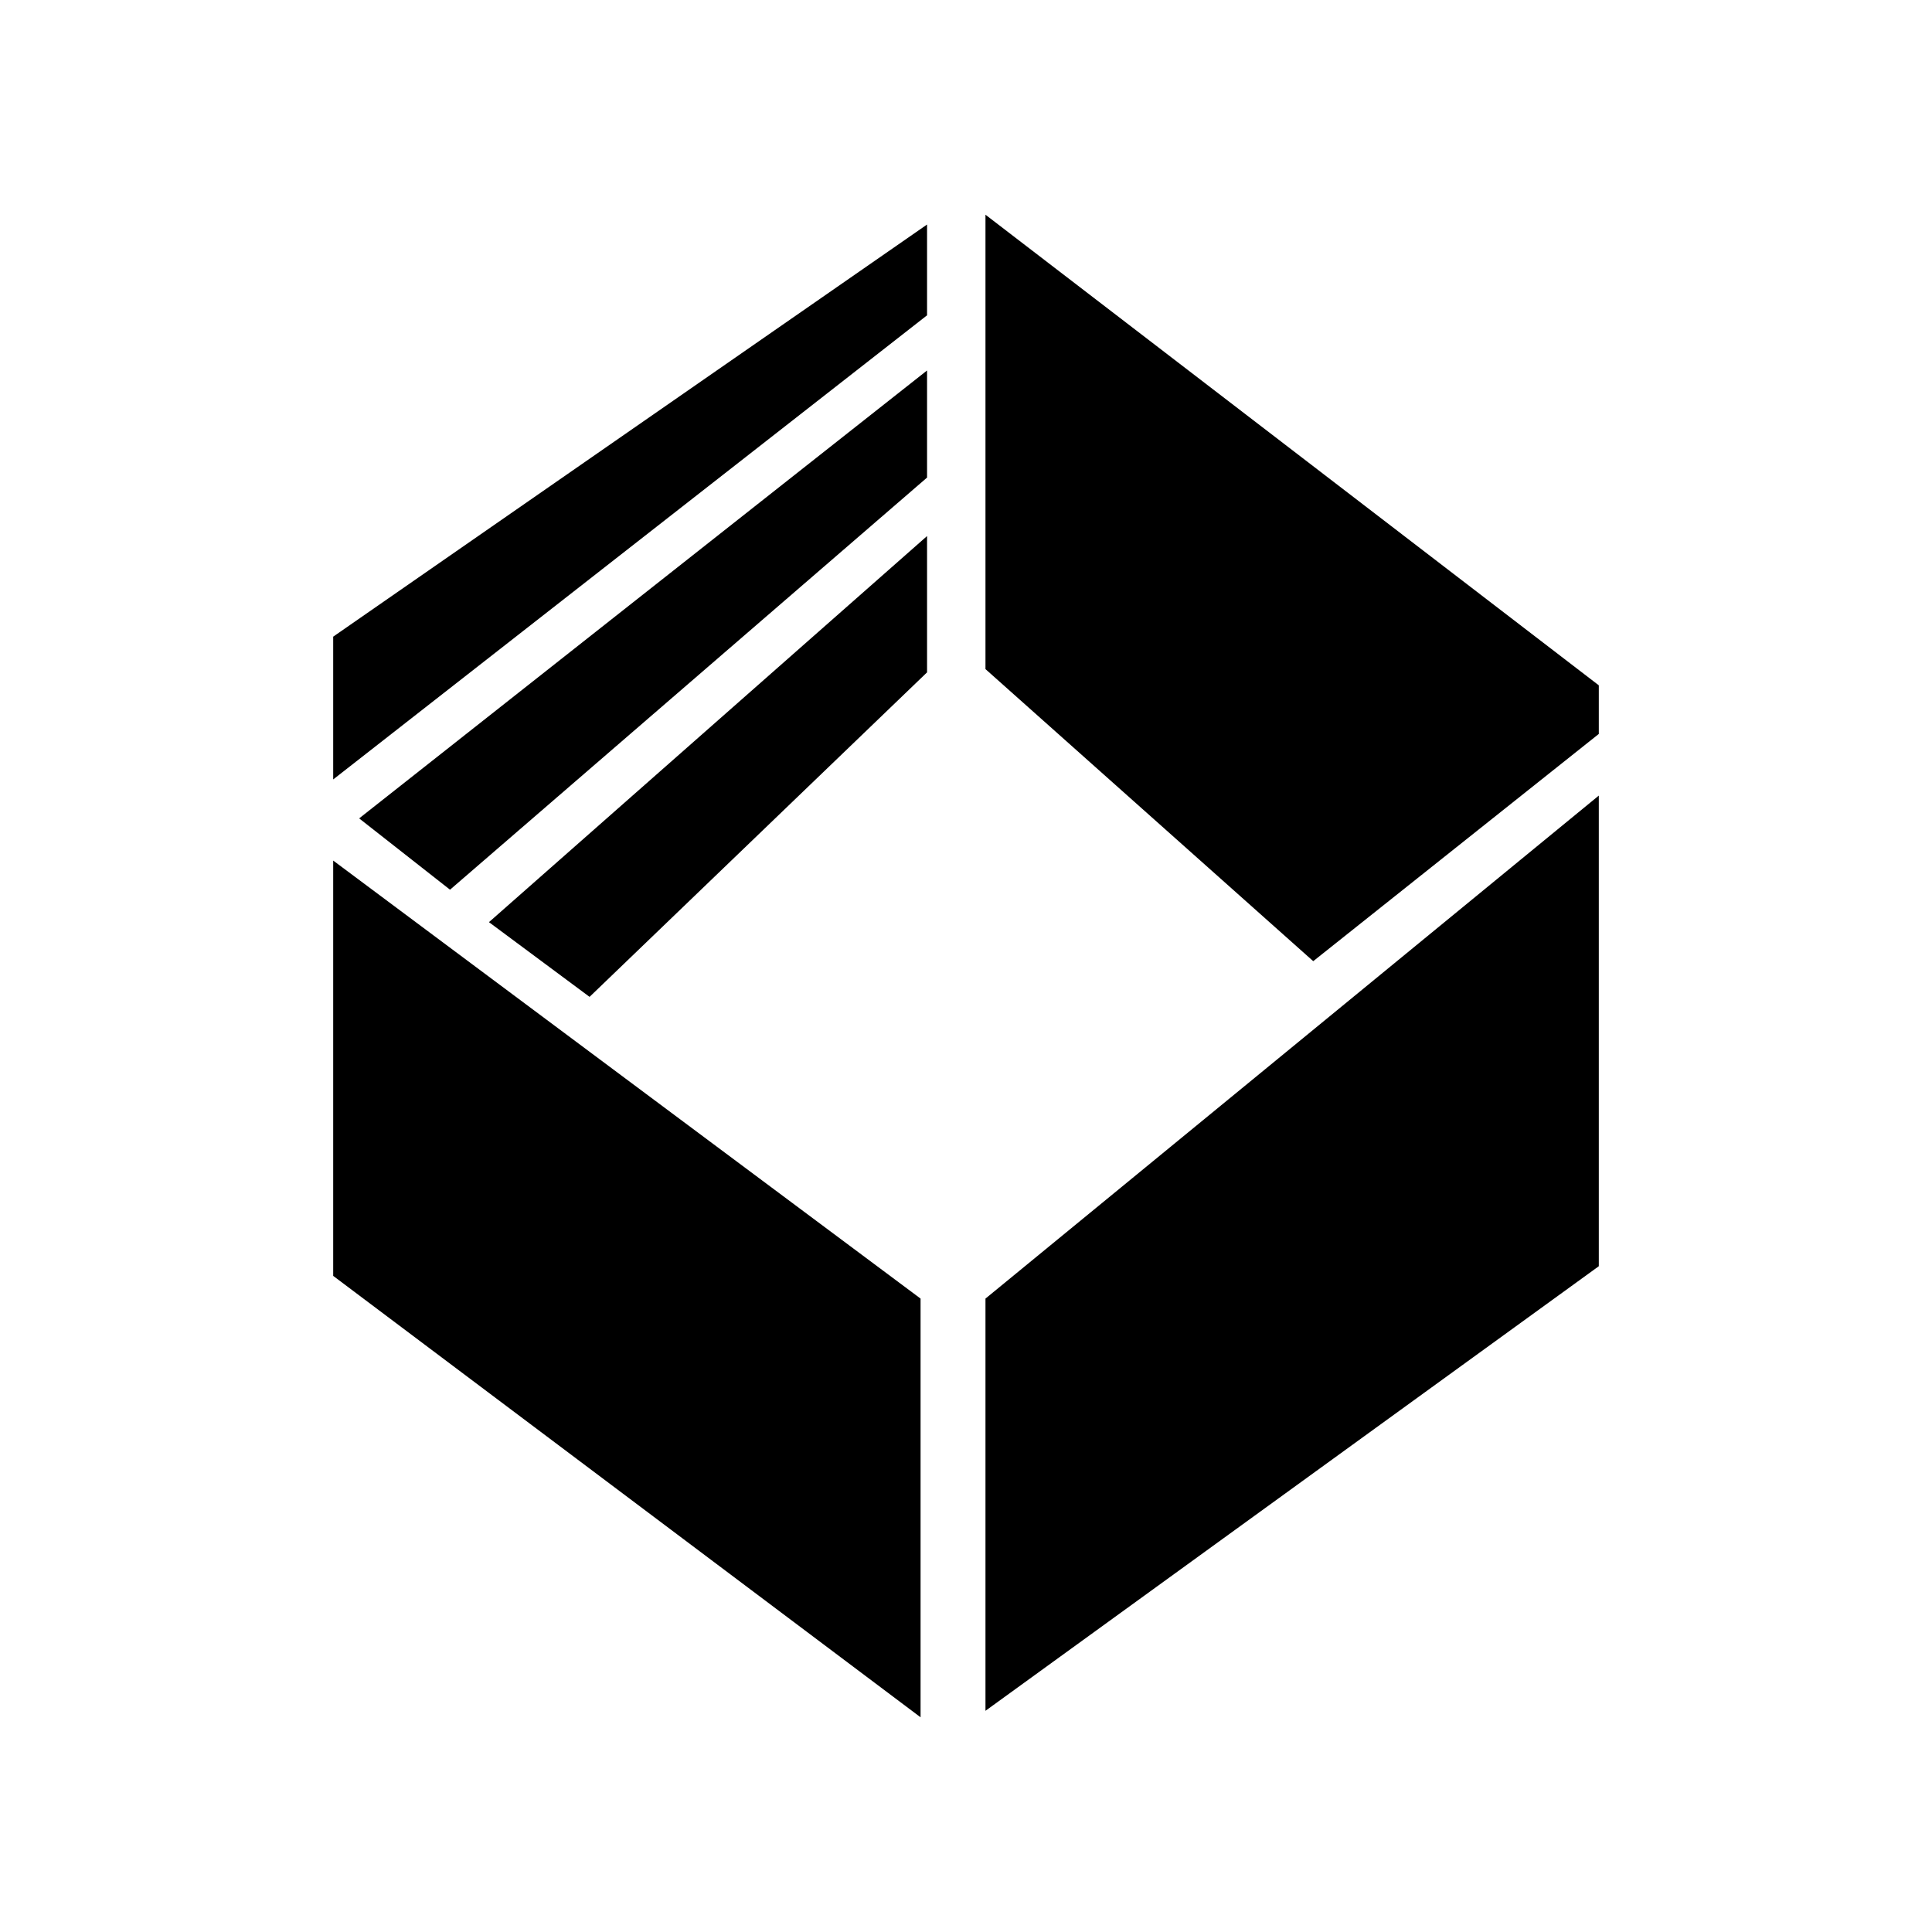
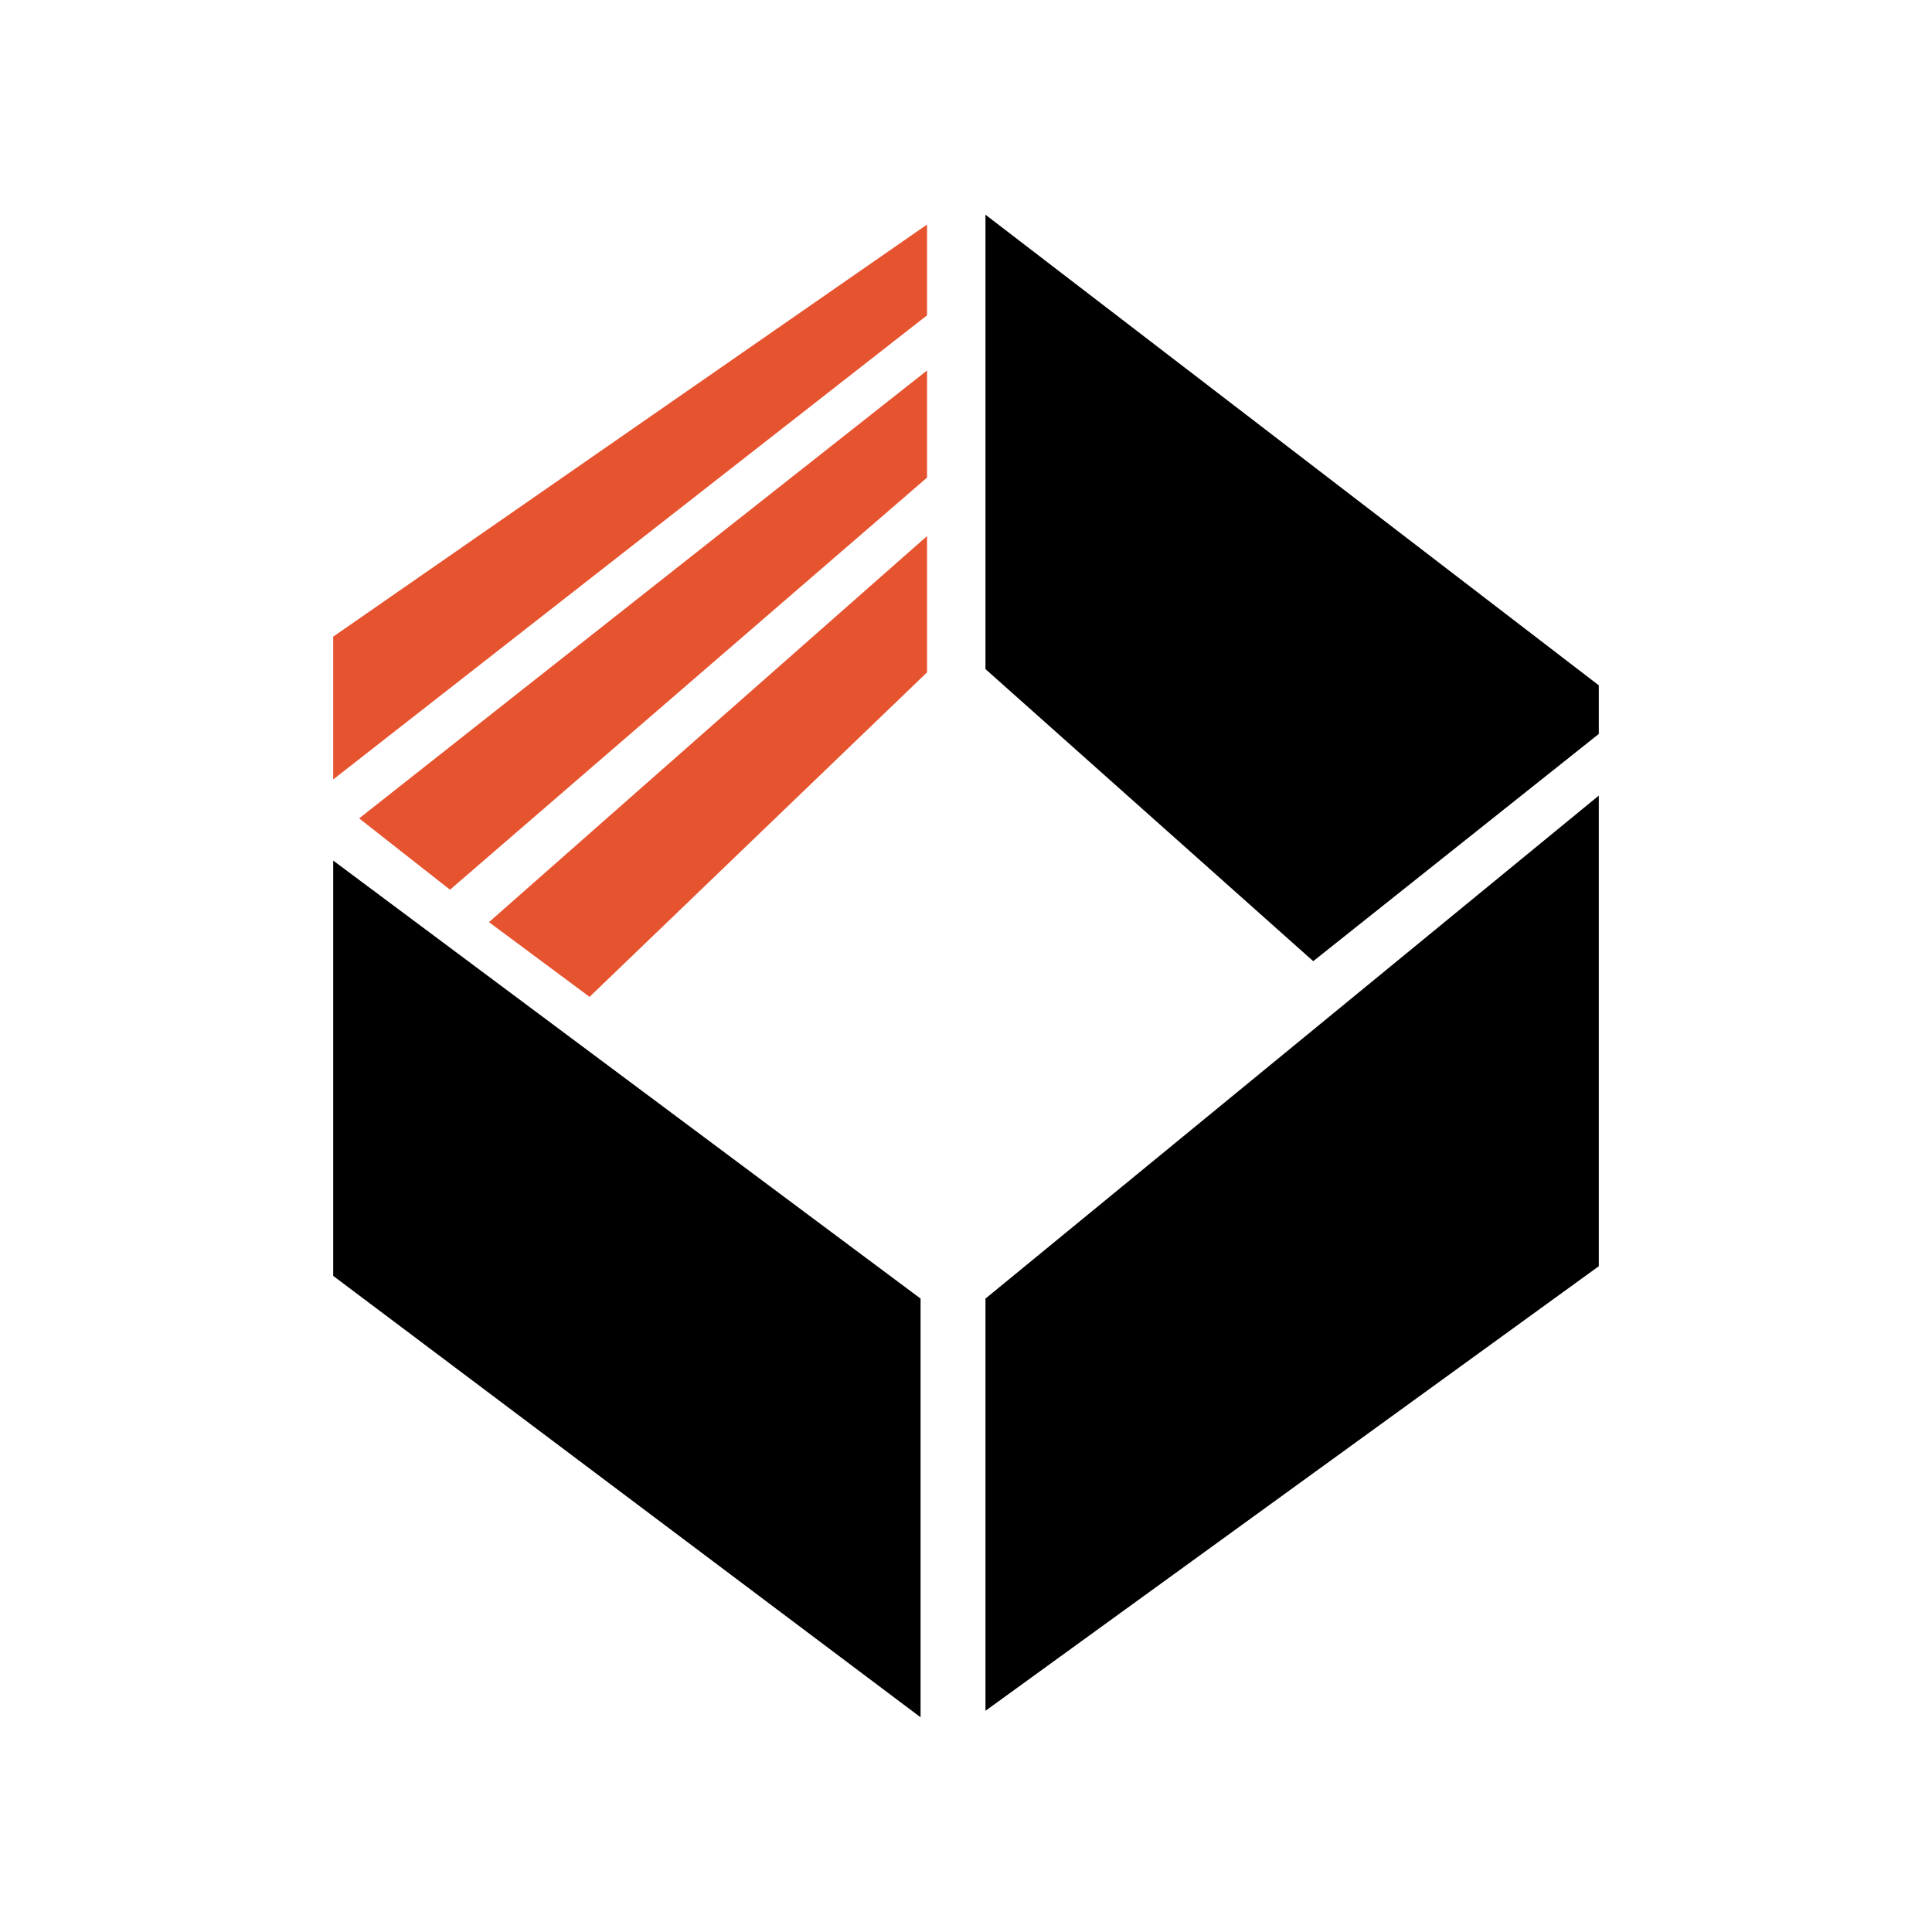
<svg xmlns="http://www.w3.org/2000/svg" viewBox="0 0 256 256">
-   <path fill="currentColor" fill-rule="evenodd" d="M44.15,84.36L122.84,29.75L122.84,41.78L44.15,103.28ZM47.59,108.44L122.84,49.09L122.84,63.28L59.63,117.89ZM64.79,122.19L122.84,71.03L122.84,89.09L78.12,132.09ZM130.58,28.45L211.85,90.81L211.85,97.25L174.01,127.36L130.58,88.66ZM44.15,114.03L121.98,172.07L121.98,227.55L44.15,169.06ZM130.58,172.07L211.85,105.42L211.85,167.78L130.58,226.69Z" />
+   <path data-part="flash" fill="#E6532F" fill-rule="evenodd" d="M44.15,84.36L122.84,29.75L122.84,41.78L44.15,103.28ZM47.59,108.44L122.84,49.09L122.84,63.28L59.63,117.89ZM64.79,122.19L122.84,71.03L122.84,89.09L78.12,132.09Z" />
+   <path data-part="body" fill="currentColor" fill-rule="evenodd" d="M130.58,28.45L211.85,90.81L211.85,97.25L174.01,127.36L130.58,88.66ZM44.15,114.03L121.98,172.07L121.98,227.55L44.15,169.06ZM130.58,172.07L211.85,105.42L211.85,167.78L130.58,226.69Z" />
</svg>
